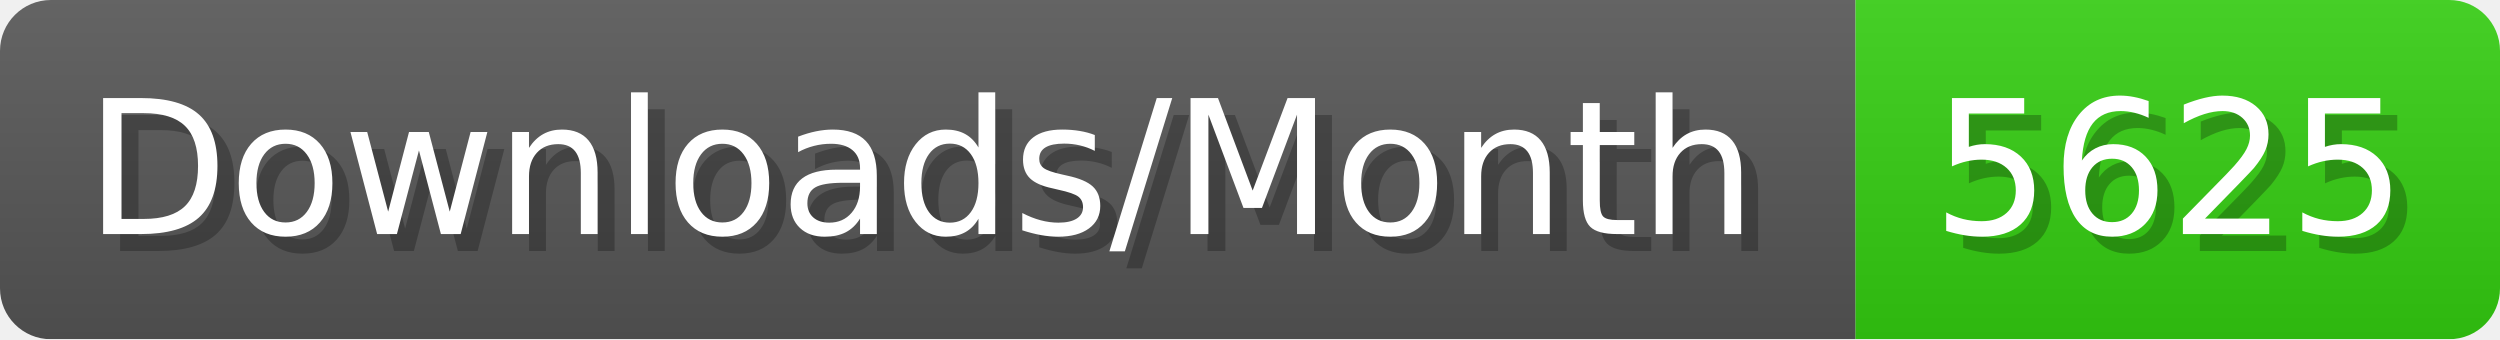
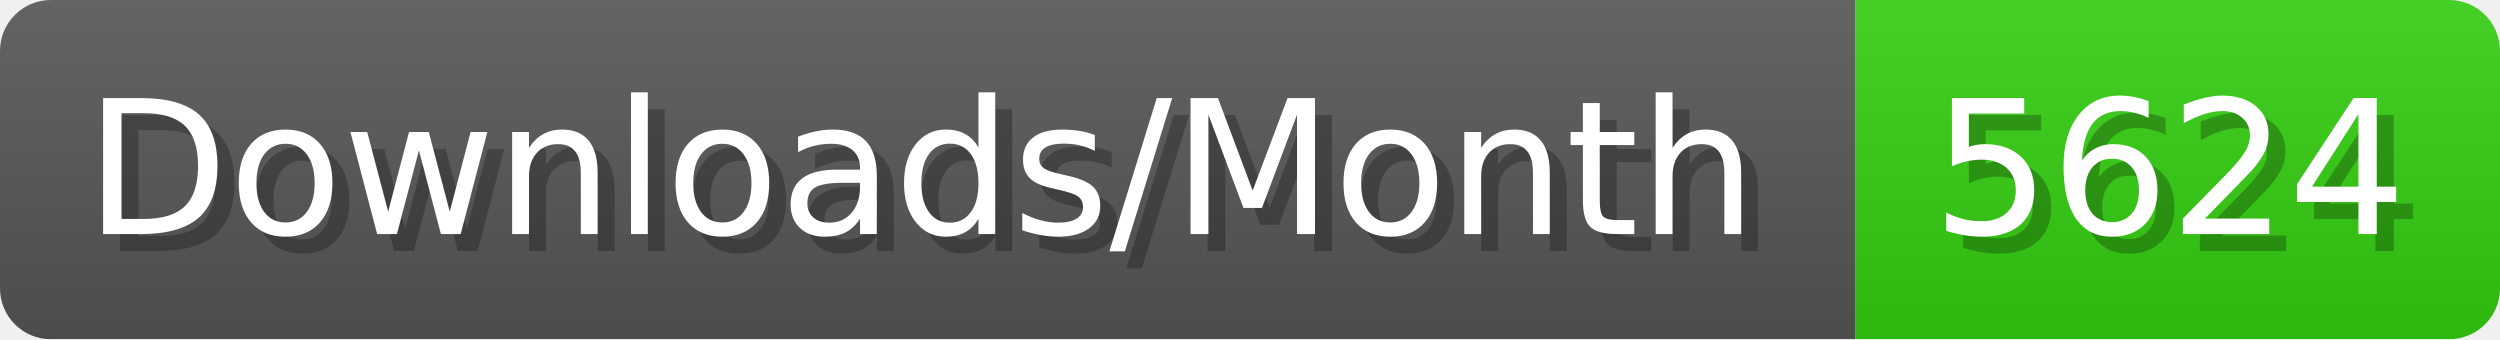
- <svg xmlns="http://www.w3.org/2000/svg" width="147.4" height="20" viewBox="0 0 1474 200" role="img" aria-label="Downloads/Month: 5625">
+ <svg xmlns="http://www.w3.org/2000/svg" width="147.4" height="20" viewBox="0 0 1474 200" role="img" aria-label="Downloads/Month: 5624">
  <linearGradient id="YlXUI" x2="0" y2="100%">
    <stop offset="0" stop-opacity=".1" stop-color="#EEE" />
    <stop offset="1" stop-opacity=".1" />
  </linearGradient>
  <mask id="JHhop">
    <rect width="1474" height="200" rx="30" fill="#FFF" />
  </mask>
  <g mask="url(#JHhop)">
    <rect width="1094" height="200" fill="#555" />
    <rect width="380" height="200" fill="#3C1" x="1094" />
    <rect width="1474" height="200" fill="url(#YlXUI)" />
  </g>
  <g aria-hidden="true" fill="#fff" text-anchor="start" font-family="Verdana,DejaVu Sans,sans-serif" font-size="110">
    <text x="60" y="148" textLength="994" fill="#000" opacity="0.25">Downloads/Month</text>
    <text x="50" y="138" textLength="994">Downloads/Month</text>
-     <text x="1149" y="148" textLength="280" fill="#000" opacity="0.25">5625</text>
-     <text x="1139" y="138" textLength="280">5625</text>
+     <text x="1149" y="148" textLength="280" fill="#000" opacity="0.25">5624</text>
+     <text x="1139" y="138" textLength="280">5624</text>
  </g>
</svg>
